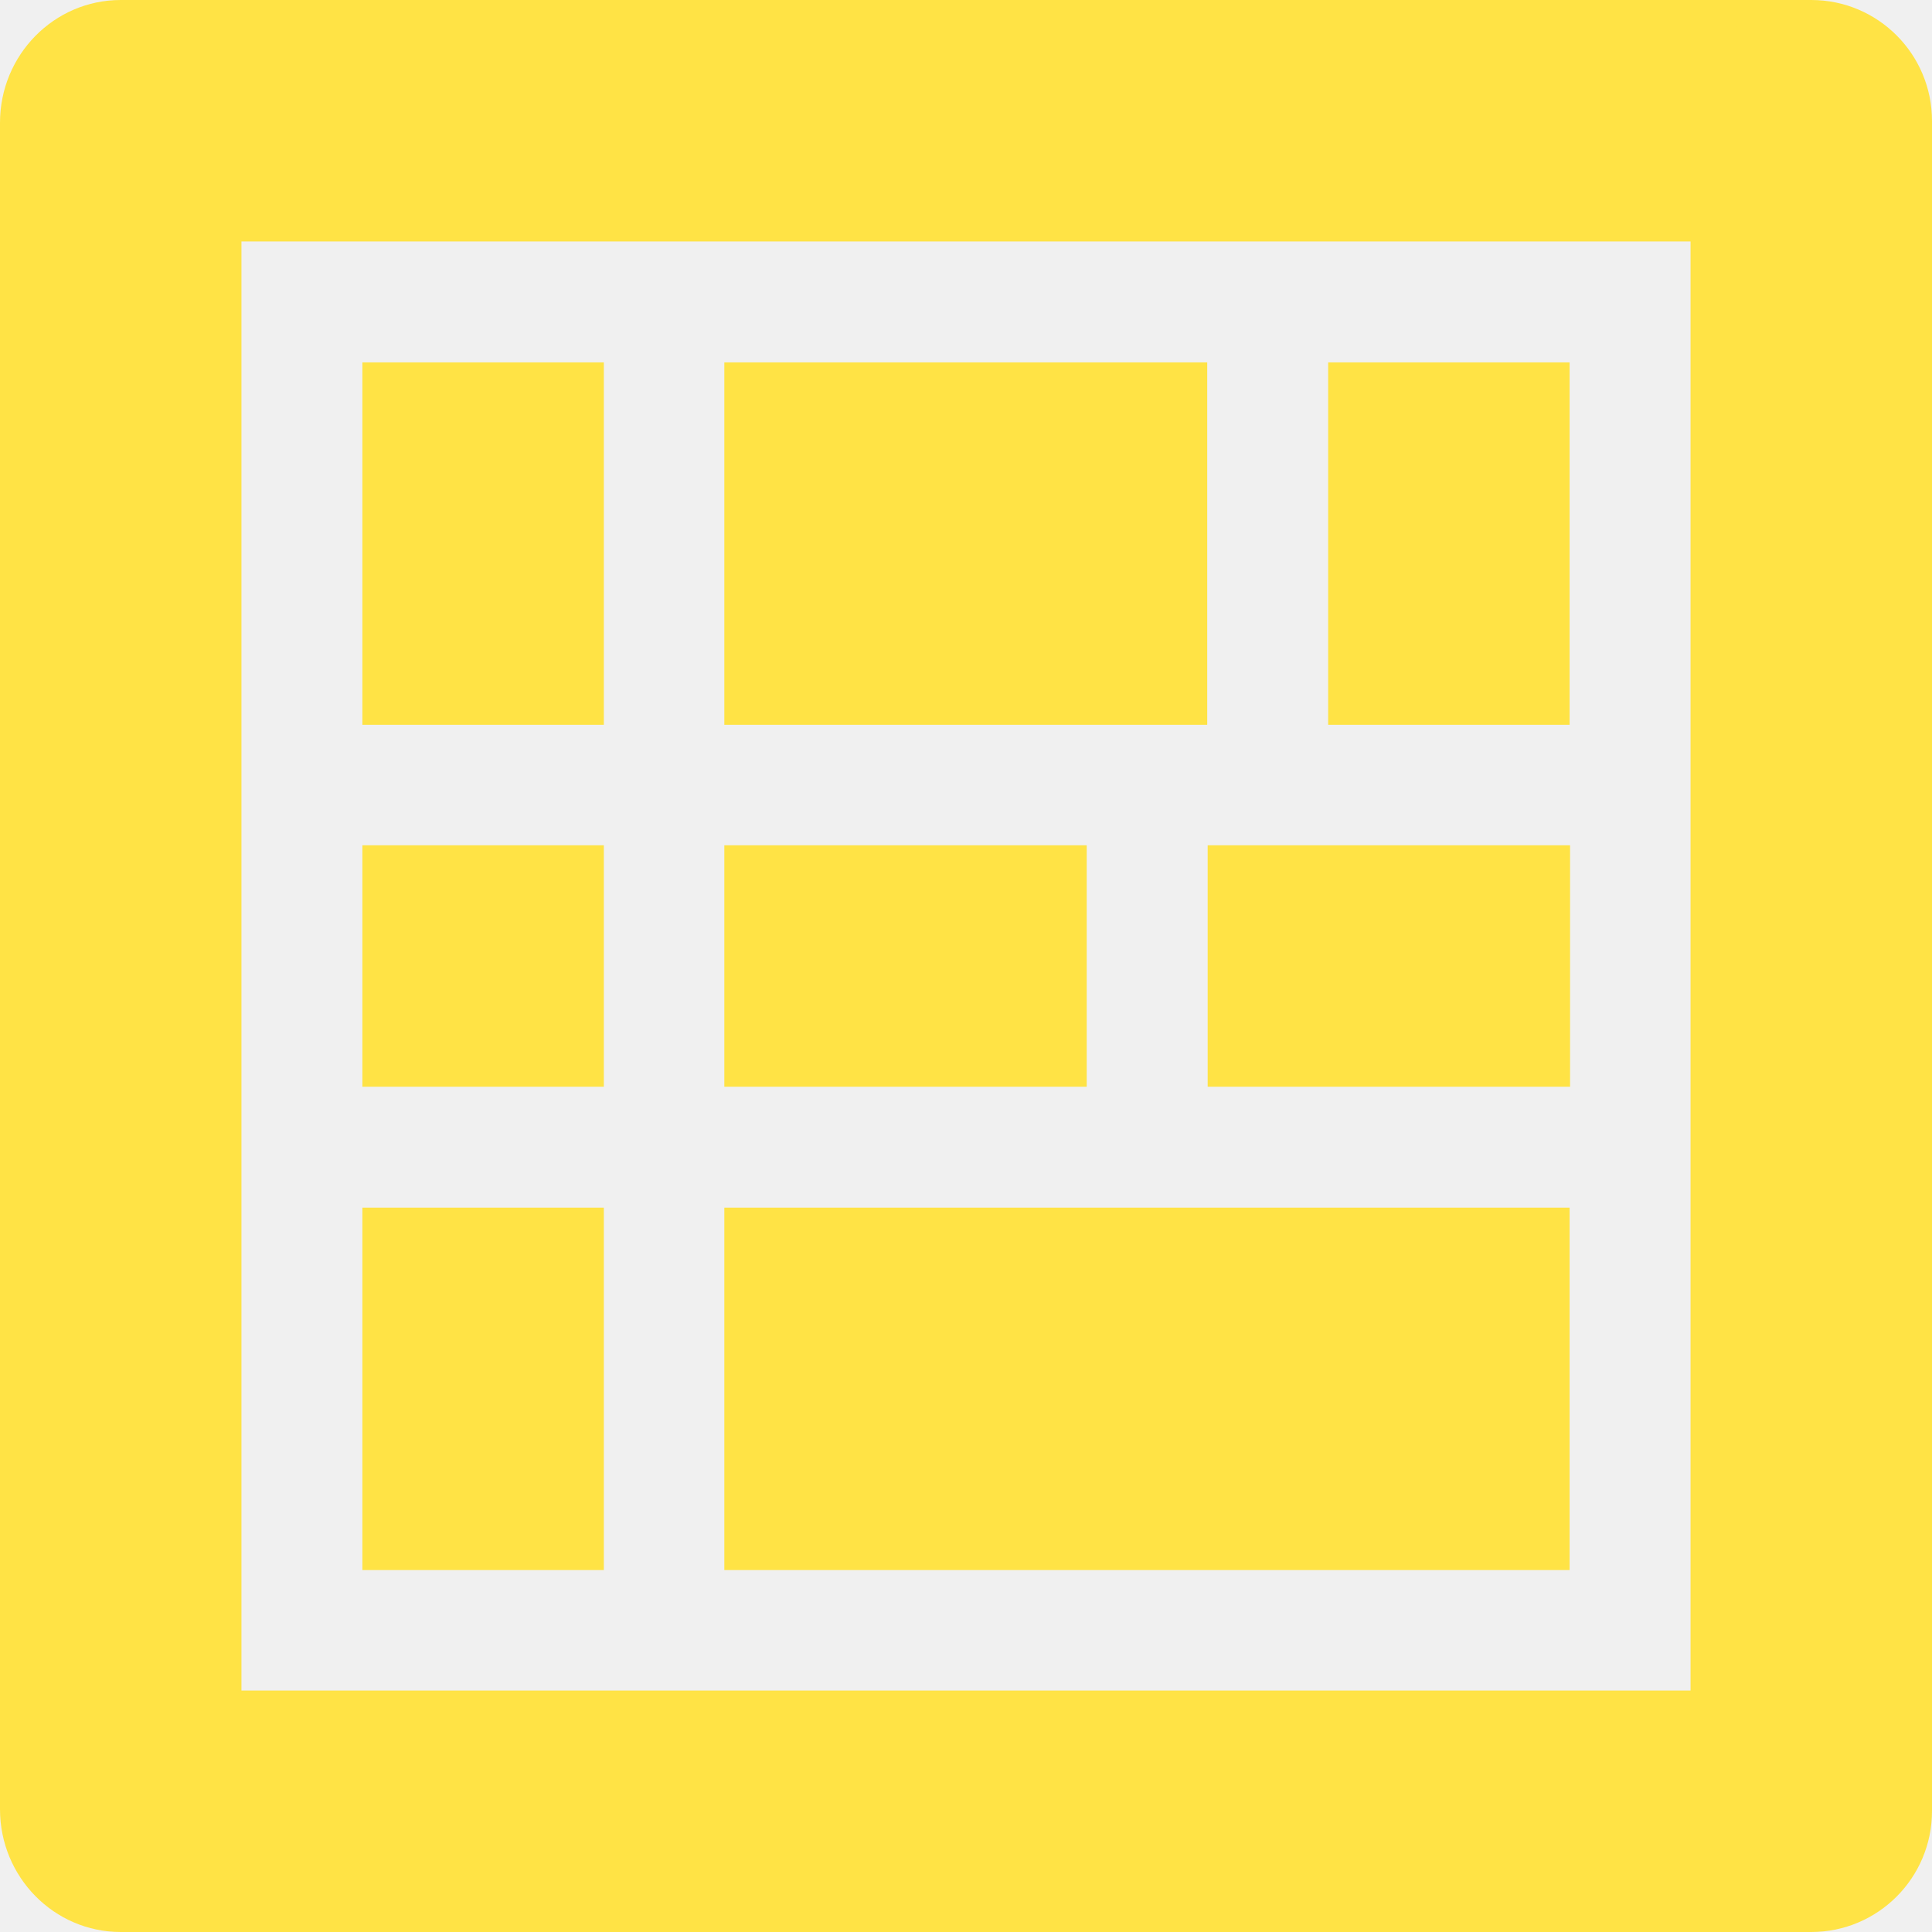
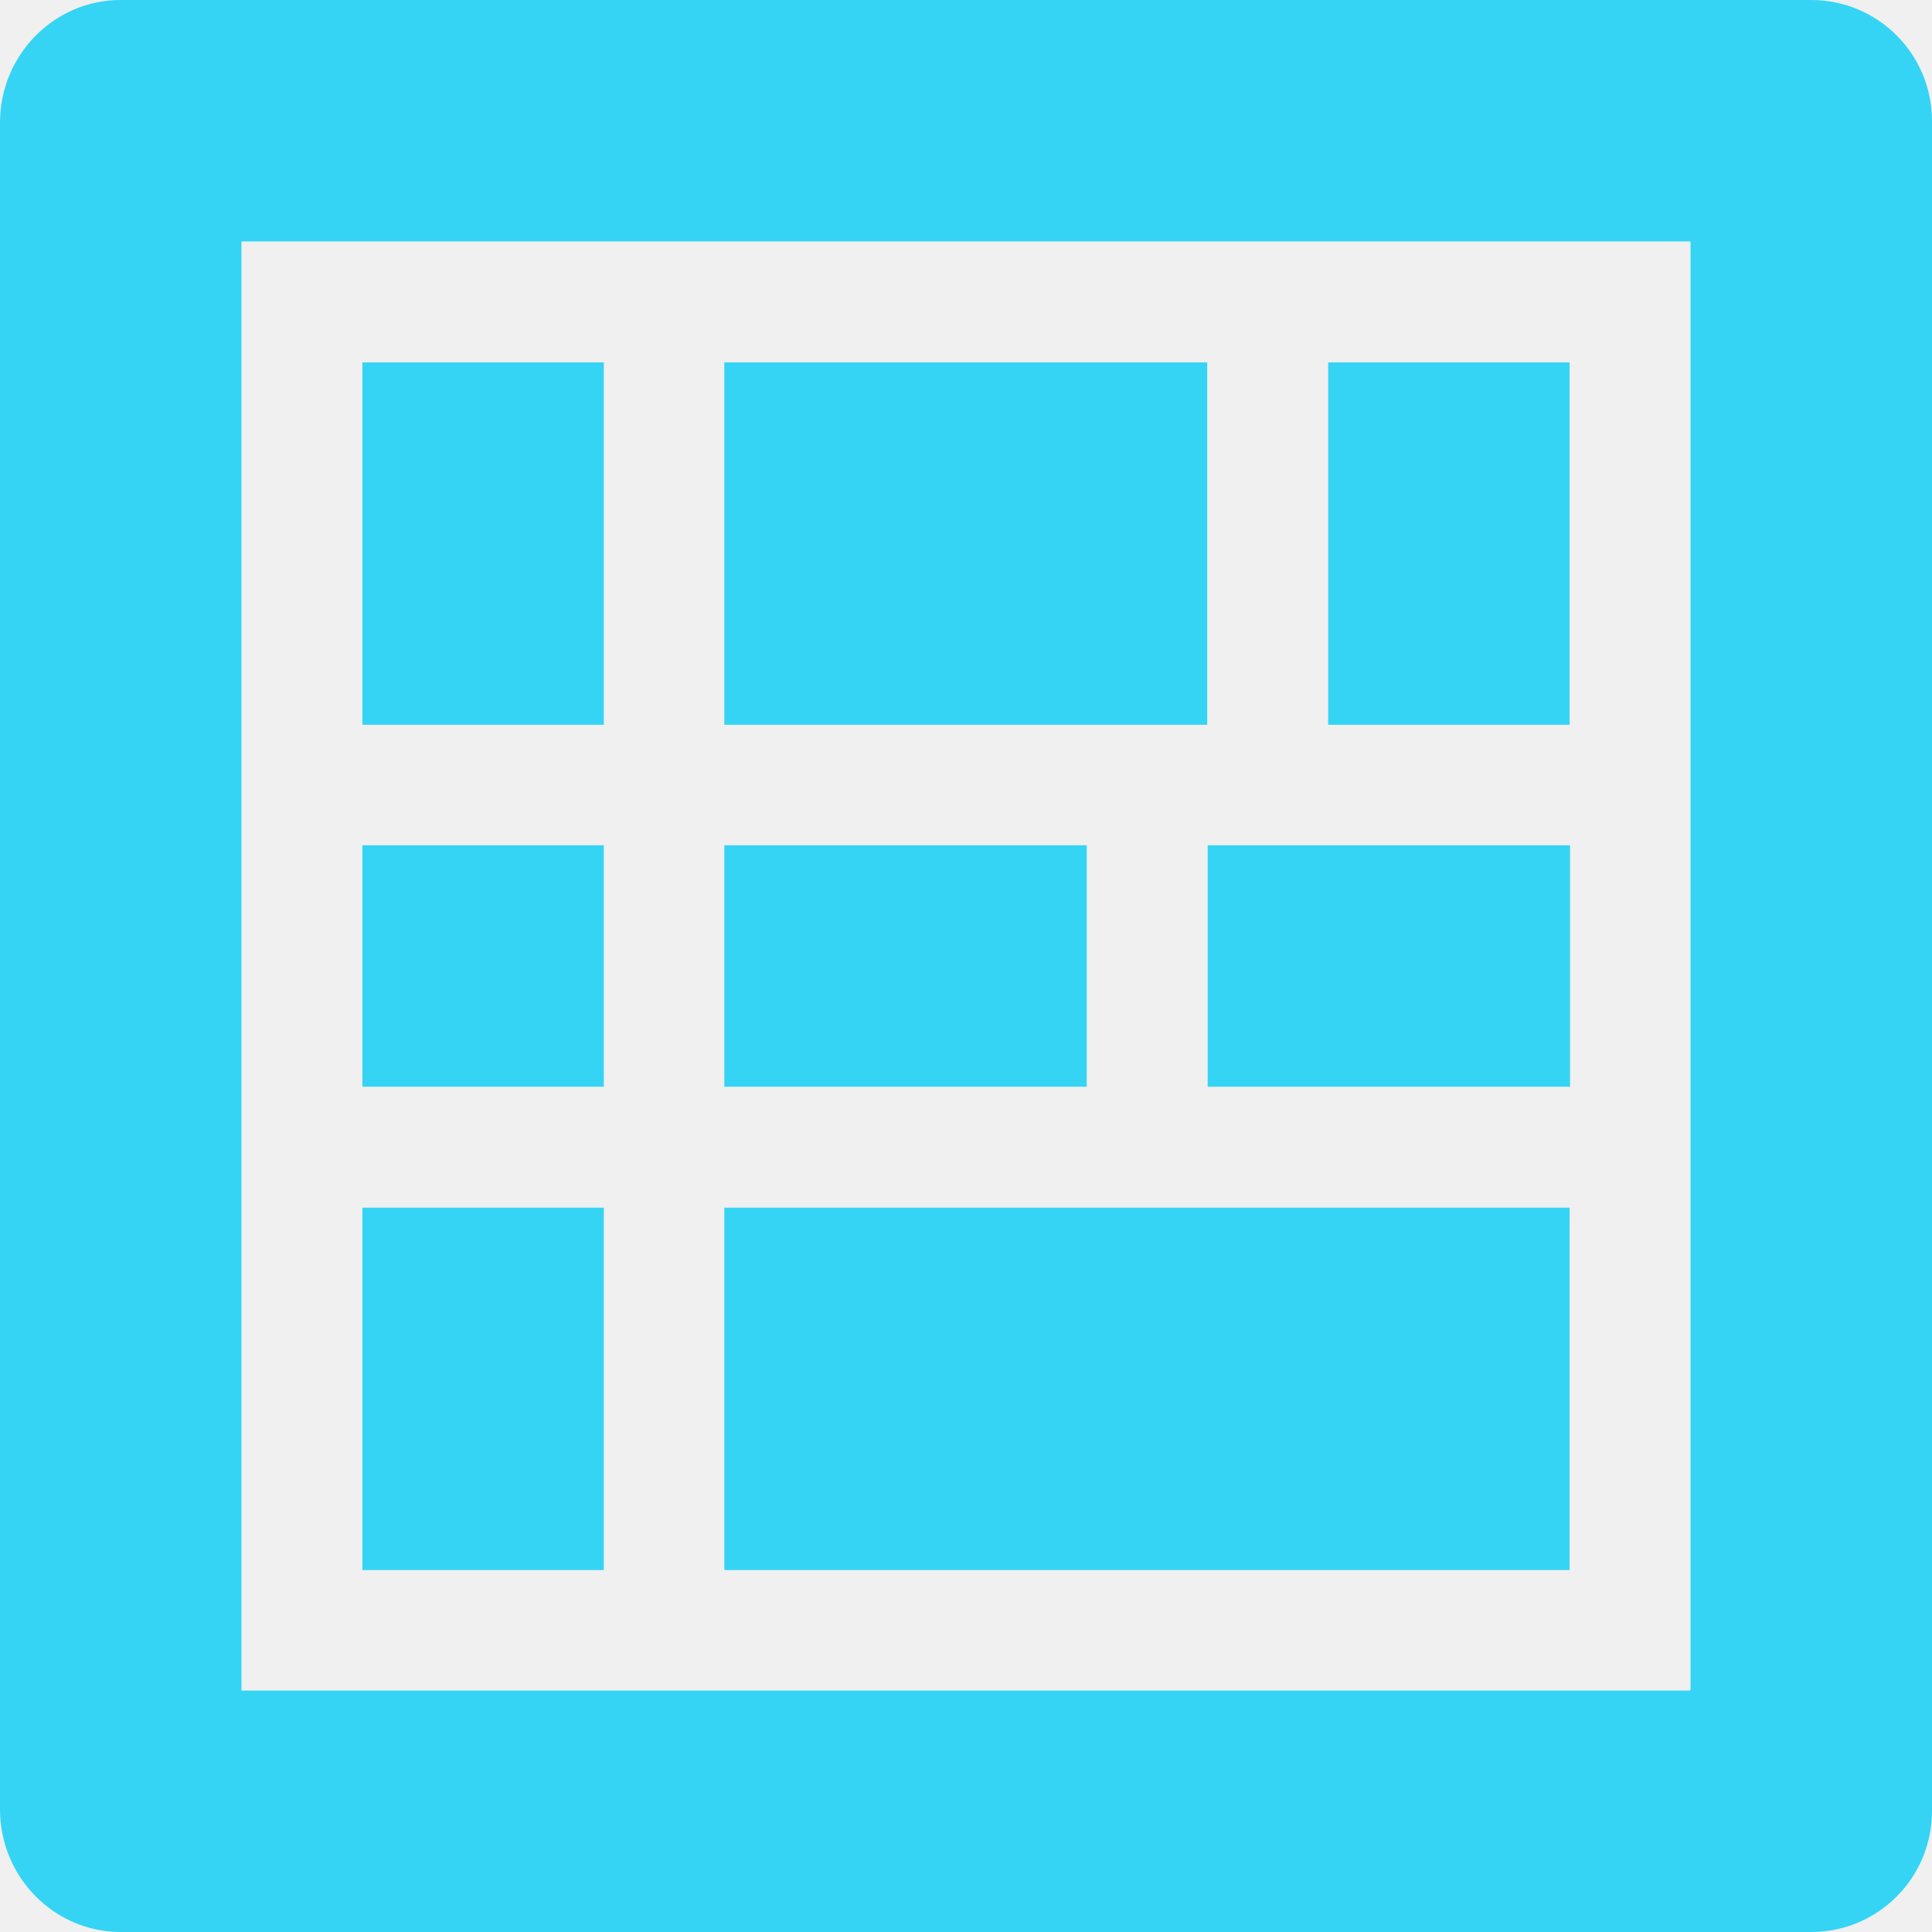
- <svg xmlns="http://www.w3.org/2000/svg" width="16" height="16" viewBox="0 0 4.233 4.233" version="1.1" id="svg5">
-   <defs id="defs2" />
-   <g id="layer1">
-     <rect style="fill:#ffffff;stroke:#ffffff;stroke-width:2;stroke-dasharray:none;stroke-opacity:1" id="rect1793" height="3.124" x="6.271" y="7.731" rx="2" ry="2" width="0" />
-     <rect style="fill:none;stroke:#ffffff;stroke-width:0.529;stroke-linecap:round;stroke-linejoin:round;stroke-dasharray:none;stroke-opacity:1" id="rect6022" x="1.354" y="1.419" />
-     <rect style="fill:#ffe345;fill-opacity:1;stroke:none;stroke-width:1.521;stroke-linecap:round;stroke-linejoin:miter;stroke-dasharray:none;stroke-opacity:1" id="rect19945" width="3.704" height="0.529" x="0.265" y="3.704" />
-     <rect style="fill:#ffe345;fill-opacity:1;stroke:none;stroke-width:1.521;stroke-linecap:round;stroke-linejoin:miter;stroke-dasharray:none;stroke-opacity:1" id="rect24348" width="3.704" height="0.529" x="0.265" y="-4.2205812e-08" />
-     <rect style="fill:#ffe345;fill-opacity:1;stroke:none;stroke-width:1.626;stroke-linecap:round;stroke-linejoin:miter;stroke-dasharray:none;stroke-opacity:1" id="rect24350" width="4.233" height="0.529" x="-4.233" y="4.7201155e-08" transform="rotate(-90)" ry="0.269" />
-     <rect style="fill:#ffe345;fill-opacity:1;stroke:none;stroke-width:1.626;stroke-linecap:round;stroke-linejoin:miter;stroke-dasharray:none;stroke-opacity:1" id="rect24352" width="4.233" height="0.529" x="-4.233" y="3.704" transform="rotate(-90)" ry="0.265" />
-     <rect style="fill:#ffe345;fill-opacity:1;stroke:none;stroke-width:0.704;stroke-linecap:round;stroke-linejoin:miter;stroke-dasharray:none;stroke-opacity:1" id="rect73469" width="0.529" height="0.794" x="0.794" y="0.794" ry="6.3308725e-08" rx="4.2205809e-08" />
-     <rect style="fill:#ffe345;fill-opacity:1;stroke:none;stroke-width:0.575;stroke-linecap:round;stroke-linejoin:miter;stroke-dasharray:none;stroke-opacity:1" id="rect430" width="0.529" height="0.529" x="0.794" y="1.852" ry="4.2205812e-08" rx="4.2205809e-08" />
-     <rect style="fill:#ffe345;fill-opacity:1;stroke:none;stroke-width:0.704;stroke-linecap:round;stroke-linejoin:miter;stroke-dasharray:none;stroke-opacity:1" id="rect434" width="0.529" height="0.794" x="0.794" y="2.646" ry="6.3308718e-08" rx="4.2205809e-08" />
-     <rect style="fill:#ffe345;fill-opacity:1;stroke:none;stroke-width:0.996;stroke-linecap:round;stroke-linejoin:miter;stroke-dasharray:none;stroke-opacity:1" id="rect436" width="1.058" height="0.794" x="1.587" y="0.794" ry="6.3308725e-08" rx="8.4411617e-08" />
-     <rect style="fill:#ffe345;fill-opacity:1;stroke:none;stroke-width:1.317;stroke-linecap:round;stroke-linejoin:miter;stroke-dasharray:none;stroke-opacity:1" id="rect438" width="1.852" height="0.794" x="1.587" y="2.646" ry="6.3308725e-08" rx="1.4772033e-07" />
-     <rect style="fill:#ffe345;fill-opacity:1;stroke:none;stroke-width:0.704;stroke-linecap:round;stroke-linejoin:miter;stroke-dasharray:none;stroke-opacity:1" id="rect440" width="0.794" height="0.529" x="1.587" y="1.852" ry="4.2205819e-08" rx="6.3308711e-08" />
-     <rect style="fill:#ffe345;fill-opacity:1;stroke:none;stroke-width:0.704;stroke-linecap:round;stroke-linejoin:miter;stroke-dasharray:none;stroke-opacity:1" id="rect442" width="0.794" height="0.529" x="2.646" y="1.852" ry="4.2205819e-08" rx="6.3308704e-08" />
-     <rect style="fill:#ffe345;fill-opacity:1;stroke:none;stroke-width:0.704;stroke-linecap:round;stroke-linejoin:miter;stroke-dasharray:none;stroke-opacity:1" id="rect462" width="0.529" height="0.794" x="2.91" y="0.794" ry="6.3308725e-08" rx="4.2205805e-08" />
+ <svg xmlns="http://www.w3.org/2000/svg" width="16" height="16" version="1.1" viewBox="0 0 4.233 4.233">
+   <g fill="#35d4f4">
+     <rect x="6.271" y="7.731" width="0" height="3.124" rx="2" ry="2" stroke="#fff" stroke-width="2" />
+     <rect x="1.355" y="1.419" stroke="#fff" stroke-linecap="round" stroke-linejoin="round" stroke-width=".529" />
+     <rect x=".265" y="3.704" width="3.704" height=".529" />
+     <rect x=".265" y="-4.2206e-8" width="3.704" height=".529" />
+     <rect transform="rotate(-90)" x="-4.233" y="4.7201e-8" width="4.233" height=".529" ry=".269" />
+     <rect transform="rotate(-90)" x="-4.233" y="3.704" width="4.233" height=".529" ry=".265" />
+     <rect x=".794" y=".794" width=".529" height=".794" rx="4.2206e-8" ry="6.3309e-8" />
+     <rect x=".794" y="1.852" width=".529" height=".529" rx="4.2206e-8" ry="4.2206e-8" />
+     <rect x=".794" y="2.646" width=".529" height=".794" rx="4.2206e-8" ry="6.3309e-8" />
+     <rect x="1.587" y=".794" width="1.058" height=".794" rx="8.4412e-8" ry="6.3309e-8" />
+     <rect x="1.587" y="2.646" width="1.852" height=".794" rx="1.4772e-7" ry="6.3309e-8" />
+     <rect x="1.587" y="1.852" width=".794" height=".529" rx="6.3309e-8" ry="4.2206e-8" />
+     <rect x="2.646" y="1.852" width=".794" height=".529" rx="6.3309e-8" ry="4.2206e-8" />
+     <rect x="2.91" y=".794" width=".529" height=".794" rx="4.2206e-8" ry="6.3309e-8" />
  </g>
</svg>
